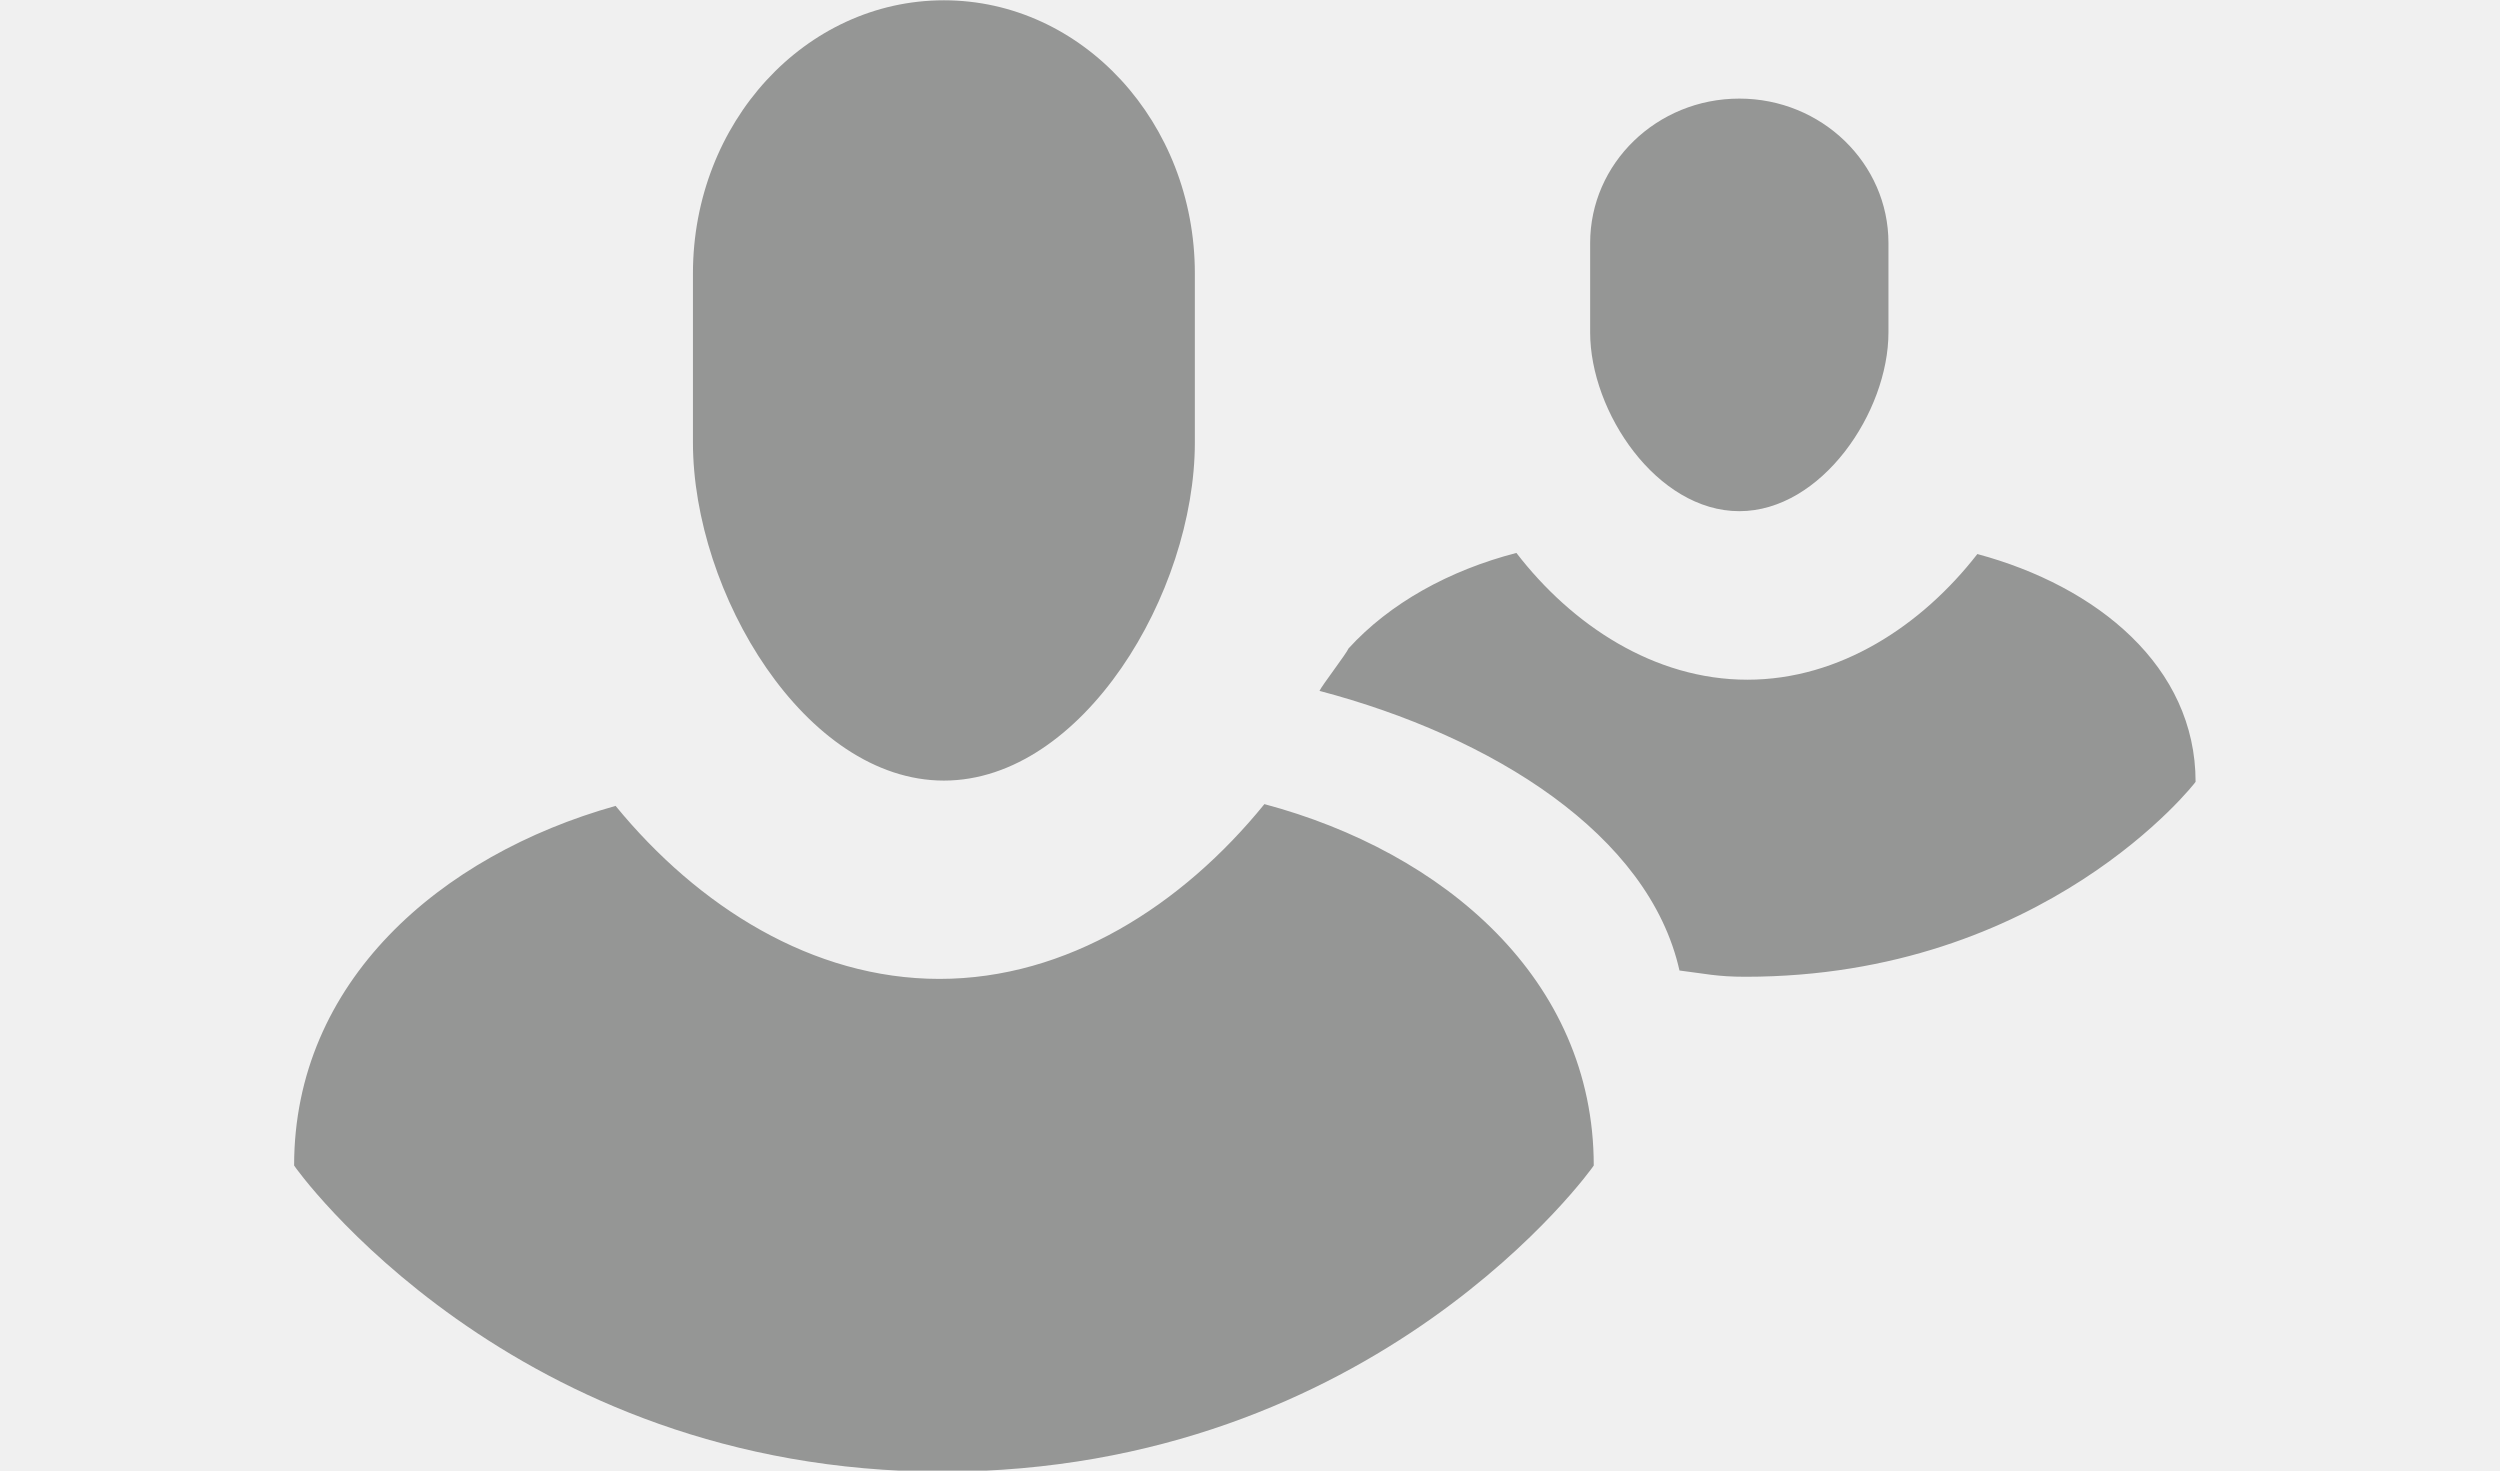
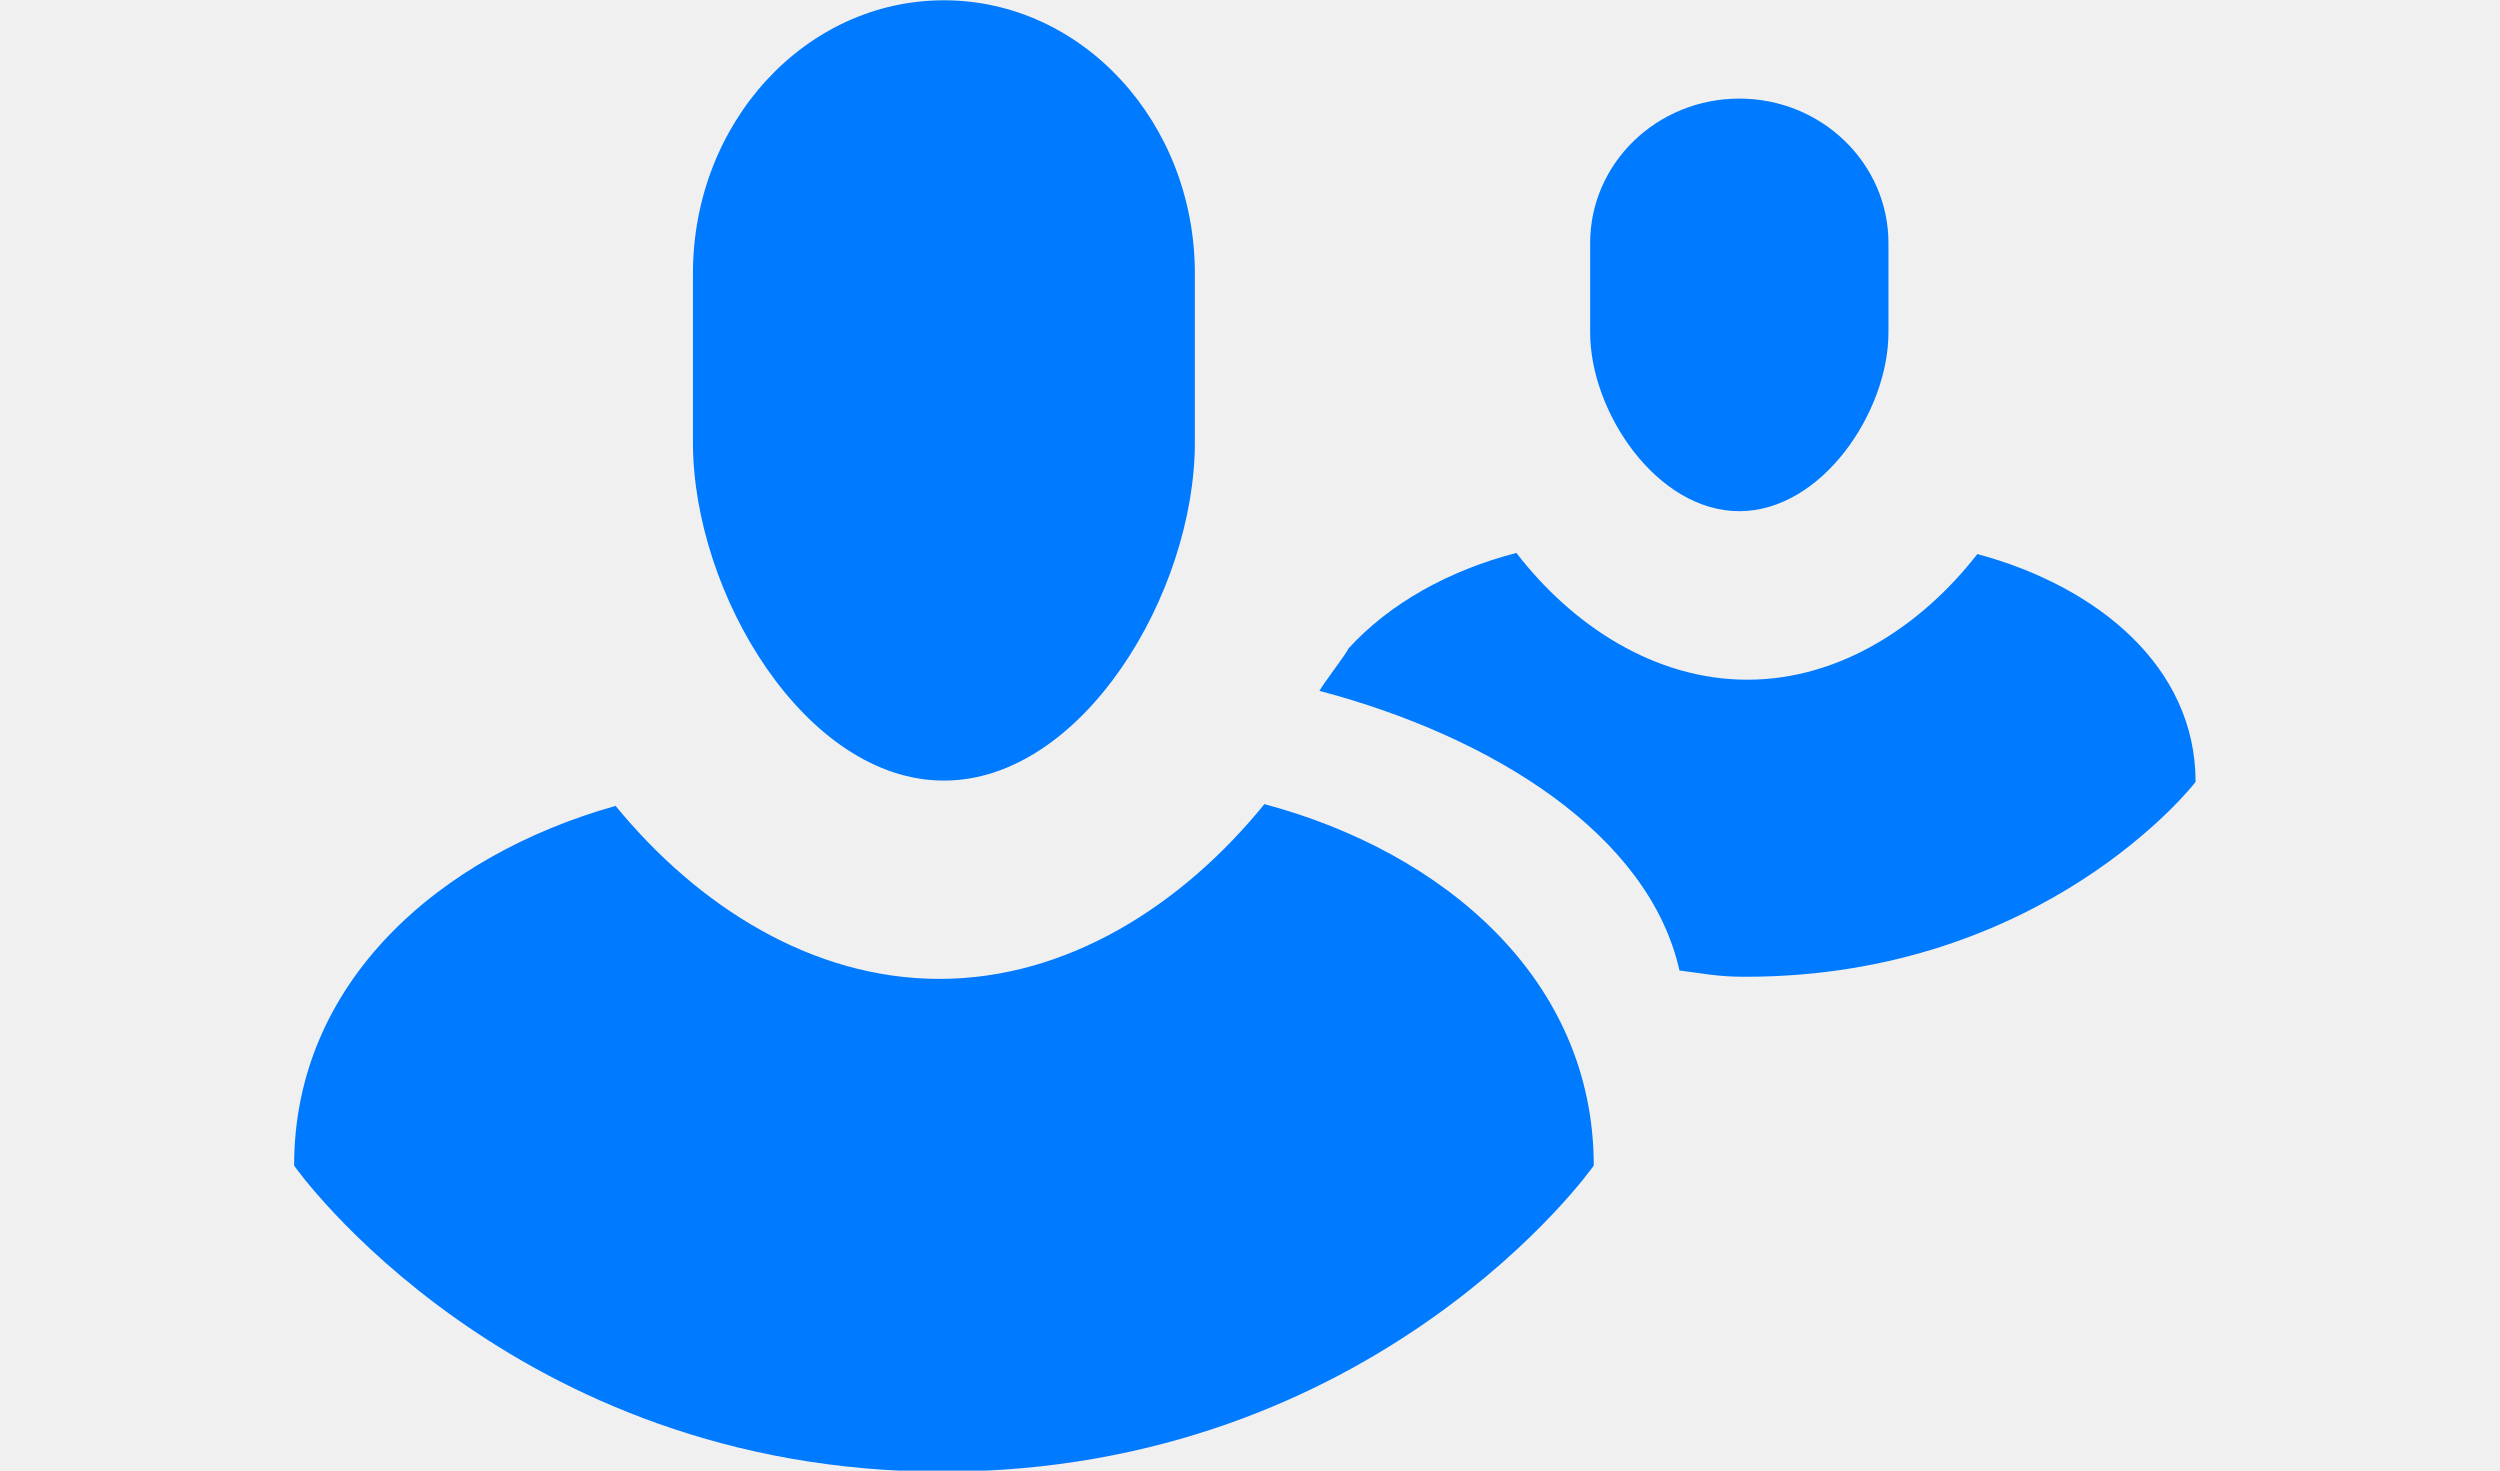
<svg xmlns="http://www.w3.org/2000/svg" width="34" height="20" viewBox="0 0 34 20" fill="none">
  <g clip-path="url(#clip0_1850_3015)">
-     <path fill-rule="evenodd" clip-rule="evenodd" d="M23.738 13.284C23.35 13.284 23.192 13.242 22.841 13.199C22.425 11.344 20.294 10.016 17.945 9.396C17.975 9.327 18.313 8.887 18.34 8.819C18.899 8.205 19.709 7.756 20.623 7.52C21.378 8.5 22.497 9.244 23.764 9.244C25.023 9.244 26.137 8.507 26.892 7.535C28.521 7.973 29.86 9.064 29.86 10.633C29.86 10.64 27.812 13.284 23.738 13.284ZM23.655 6.952C22.534 6.952 21.626 5.605 21.626 4.521V3.305C21.626 2.221 22.534 1.341 23.655 1.341C24.774 1.341 25.683 2.221 25.683 3.305V4.521C25.683 5.605 24.774 6.952 23.655 6.952ZM21.675 15.851C21.675 15.861 18.725 20.015 12.817 20.015C6.95 20.015 4 15.863 4 15.851C4 13.351 5.983 11.632 8.372 10.96C9.493 12.329 11.05 13.313 12.776 13.313C14.511 13.313 16.074 12.318 17.196 10.936C19.632 11.587 21.675 13.315 21.675 15.851ZM12.837 10.616C10.952 10.616 9.424 8.068 9.424 6.017V3.719C9.424 1.667 10.952 0.004 12.837 0.004C14.722 0.004 16.25 1.667 16.25 3.719V6.017C16.25 8.068 14.722 10.616 12.837 10.616Z" fill="#959695" />
+     <path fill-rule="evenodd" clip-rule="evenodd" d="M23.738 13.284C23.35 13.284 23.192 13.242 22.841 13.199C22.425 11.344 20.294 10.016 17.945 9.396C17.975 9.327 18.313 8.887 18.34 8.819C18.899 8.205 19.709 7.756 20.623 7.52C21.378 8.5 22.497 9.244 23.764 9.244C25.023 9.244 26.137 8.507 26.892 7.535C28.521 7.973 29.86 9.064 29.86 10.633C29.86 10.64 27.812 13.284 23.738 13.284ZM23.655 6.952C22.534 6.952 21.626 5.605 21.626 4.521V3.305C21.626 2.221 22.534 1.341 23.655 1.341C24.774 1.341 25.683 2.221 25.683 3.305V4.521C25.683 5.605 24.774 6.952 23.655 6.952ZM21.675 15.851C21.675 15.861 18.725 20.015 12.817 20.015C6.95 20.015 4 15.863 4 15.851C4 13.351 5.983 11.632 8.372 10.96C9.493 12.329 11.05 13.313 12.776 13.313C14.511 13.313 16.074 12.318 17.196 10.936C19.632 11.587 21.675 13.315 21.675 15.851ZM12.837 10.616C10.952 10.616 9.424 8.068 9.424 6.017V3.719C9.424 1.667 10.952 0.004 12.837 0.004C14.722 0.004 16.25 1.667 16.25 3.719V6.017C16.25 8.068 14.722 10.616 12.837 10.616Z" fill="#007AFF" />
  </g>
  <defs>
    <clipPath id="clip0_1850_3015">
      <rect width="34" height="20" fill="white" />
    </clipPath>
  </defs>
</svg>
